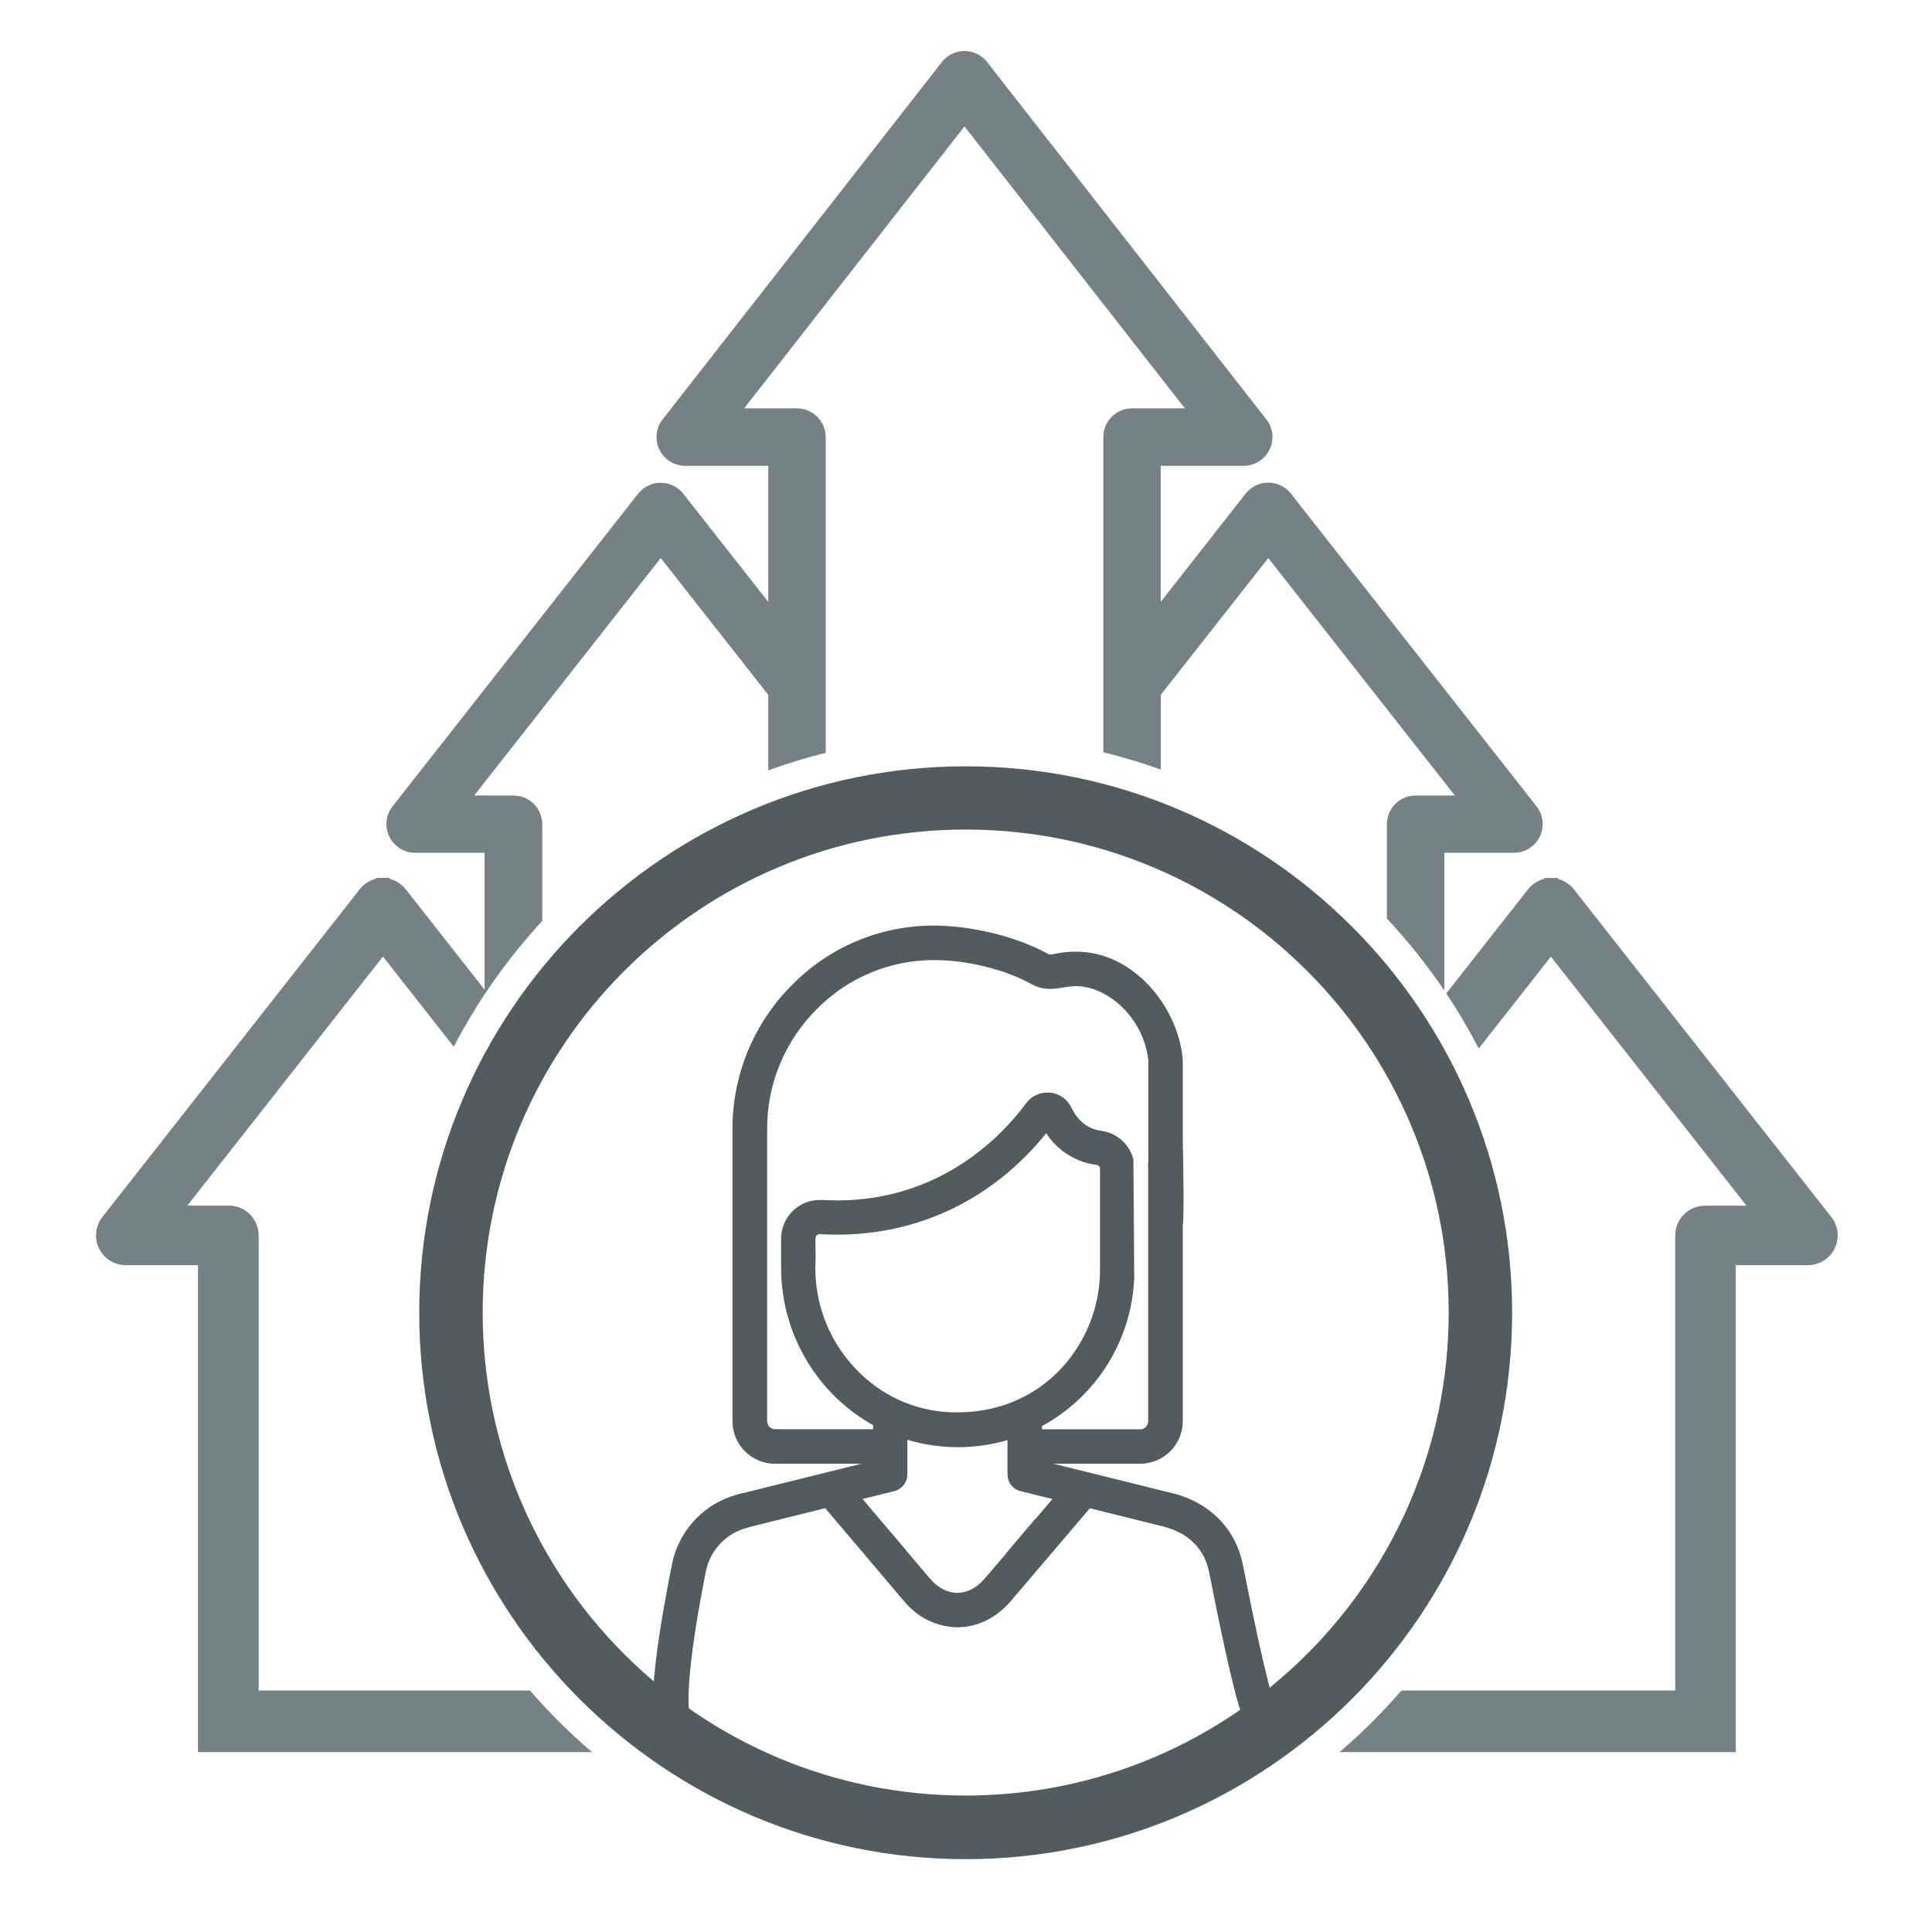
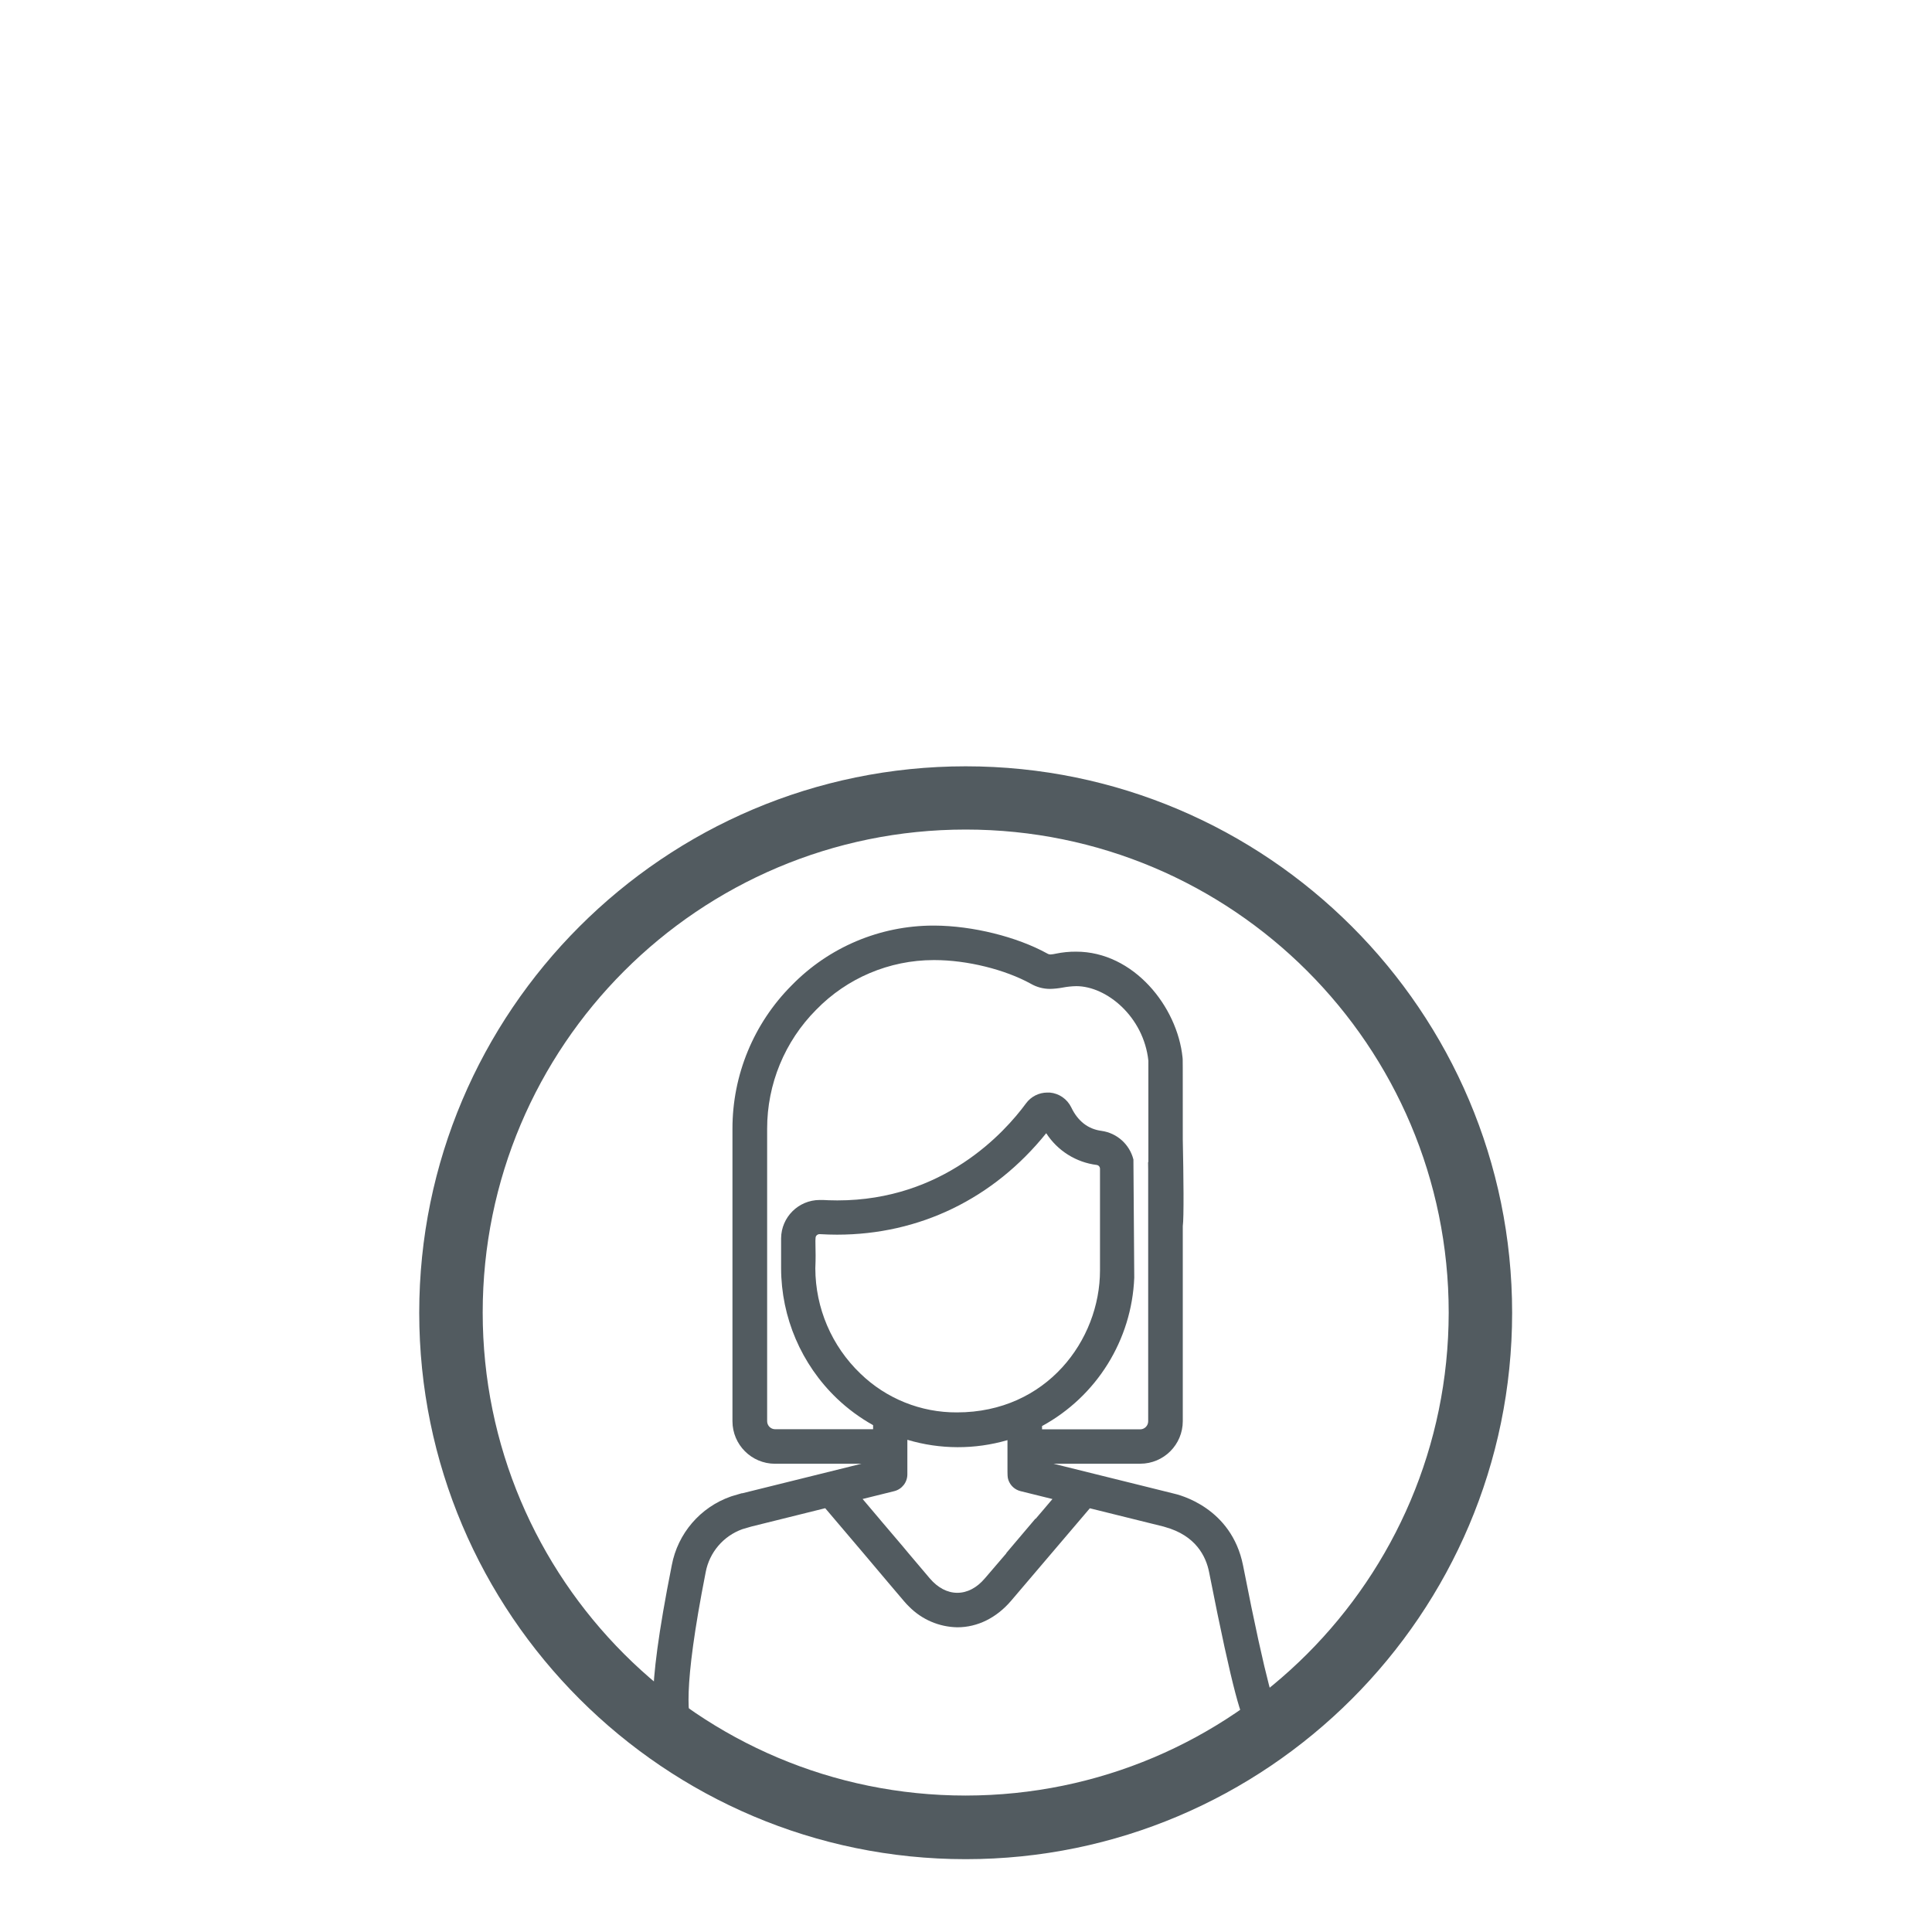
- <svg xmlns="http://www.w3.org/2000/svg" id="Layer_1" data-name="Layer 1" viewBox="0 0 512 512">
-   <defs>
-     <style>.cls-1{fill:#748187;}.cls-2{fill:#525b60;}</style>
-   </defs>
-   <path class="cls-1" d="M140.44,448H68.54V327.39a7.9,7.9,0,0,0-7.9-7.89h-11l51.84-66,18.77,23.89a153.63,153.63,0,0,1,23.45-33.32V218.43a7.61,7.61,0,0,0-7.61-7.61H125.66l49.44-62.93,28.5,36.26v20a154.9,154.9,0,0,1,15.22-4.65V115.83a7.63,7.63,0,0,0-7.61-7.61h-14L255.6,33.5,314,108.22H300a7.62,7.62,0,0,0-7.61,7.61v83.53a152.72,152.72,0,0,1,15.22,4.58V184.15l28.49-36.26,49.45,62.93H375.15a7.62,7.62,0,0,0-7.61,7.61v25a154.81,154.81,0,0,1,15.23,19.08V226H401.2a7.61,7.61,0,0,0,6-12.31l-65.1-82.87a7.63,7.63,0,0,0-12,0L307.6,159.51V123.44h22a7.61,7.61,0,0,0,6-12.29l-74-94.7a7.6,7.6,0,0,0-12,0l-74,94.7a7.6,7.6,0,0,0,6,12.29h22v36.07l-22.51-28.65a7.63,7.63,0,0,0-12,0L104,213.73A7.61,7.61,0,0,0,110,226h18.43v36.28l-20.92-26.63a8,8,0,0,0-4.26-2.76v-.25H99.61v.24a8,8,0,0,0-4.26,2.76L27.14,322.51a7.89,7.89,0,0,0,6.21,12.77H52.46v37.83c0,50.6,0,89.31,0,89.53l0,1.68H156.88A154.09,154.09,0,0,1,140.44,448Z" />
-   <path class="cls-1" d="M485.31,322.51,417.1,235.69a7.92,7.92,0,0,0-4.25-2.76v-.25H409.2v.24a7.92,7.92,0,0,0-4.25,2.76l-21.67,27.58a154.49,154.49,0,0,1,8.6,14.61L411,253.52l51.84,66h-11a7.9,7.9,0,0,0-7.89,7.89v6.42c0,.15,0,15.1,0,41.51V448H371.4A155.12,155.12,0,0,1,355,464.32H460l0-1.67c0-.24,0-47.08,0-99.24V335.28h19.12a7.89,7.89,0,0,0,6.2-12.77Z" />
-   <path class="cls-2" d="M255.92,203.08c-79.86,0-144.82,64.95-144.82,144.81s65,144.81,144.82,144.81,144.81-64.95,144.81-144.81S335.76,203.08,255.92,203.08Zm0,272.76a128,128,0,1,1,128-127.95A128.1,128.1,0,0,1,255.92,475.84Z" />
-   <path class="cls-2" d="M338.86,454.4c-.68-1-3.05-6.87-9.44-39.55-3.07-15.38-16.93-18.74-18.56-19.09l-7.24-1.8-24.45-6.06h23a11.28,11.28,0,0,0,11.28-11.27v-51.7c.32-2.06.2-13.52,0-22.95v-.59c0-20.54,0-21-.06-21.11-1.37-13.56-13-28.08-28.2-28.08a25.39,25.39,0,0,0-5.43.54,8,8,0,0,1-1.35.2,1.61,1.61,0,0,1-.86-.24c-8.06-4.45-19.8-7.36-29.91-7.41h-.34a52.45,52.45,0,0,0-37.51,15.85,53.71,53.71,0,0,0-15.68,38v77.5a11.28,11.28,0,0,0,11.27,11.27h22.9l-31.55,7.82-.17,0-2.61.77-.3.1a24,24,0,0,0-15.62,18.2c-7.24,36.34-5.13,43.25-2.56,44.6,1.27,1.65,5.58,3.08,8,3.08a3.77,3.77,0,0,0,2.78-.94,2.64,2.64,0,0,0,.74-1.94,1.5,1.5,0,0,0-1.71-1.51h-.44a1.21,1.21,0,0,1-1.1-.47c-1.44-1.76-2.94-9.43,3.28-41a15.06,15.06,0,0,1,9.71-11.37l2.35-.69,19.61-4.87c8.52,10,13.57,16,16.63,19.63,4.76,5.63,4.76,5.63,5.51,6.36l.08.08a18.4,18.4,0,0,0,12.8,5.49c5.33,0,10.39-2.5,14.26-7.05l20.85-24.49,19.52,4.84.43.13c8.11,2.26,10.82,7.74,11.65,11.94,6.42,32.61,8.75,39.22,10.09,40.56-.29,3.09-2,4.26-6.12,4.26h-.72l-.3.65-1.56,3.36-.21.46.2.46,1.56,3.54.3.67h.73c9.36,0,15.22-5.46,15.3-14.24C339.73,455.6,339.74,454.62,338.86,454.4ZM304.28,309.94v25.89l0,0v40.83a2.13,2.13,0,0,1-2.13,2.13h-26v-.87a46.92,46.92,0,0,0,24.44-39.31l-.22-31.06v-.13l0-.13a10.17,10.17,0,0,0-8.47-7.6c-3.55-.47-6.25-2.56-8-6.21a7,7,0,0,0-5.7-3.94c-.22,0-.43,0-.65,0a7,7,0,0,0-5.65,2.87c-5.68,7.73-21.92,25.71-50,25.71-1.78,0-3.06-.07-3.75-.11l-.35,0-.6,0A10.24,10.24,0,0,0,207,328.16v7.92a47.91,47.91,0,0,0,14.76,34.5,47.27,47.27,0,0,0,9.62,7.1v1.08H205.43a2.13,2.13,0,0,1-2.13-2.13v-77.5a44.63,44.63,0,0,1,13-31.54,43.47,43.47,0,0,1,31.1-13.16h.23c8.69,0,18.72,2.51,25.54,6.27a10.18,10.18,0,0,0,5.1,1.37,20.55,20.55,0,0,0,3.33-.35,21.5,21.5,0,0,1,3.63-.38c8.05,0,17.86,8.12,19.1,19.76,0,.48,0,7.38,0,18.55v0c0,.13,0,.25,0,.38V308l-.08-.05Zm-88.17,20.28c-.05-2.39,0-2.53.35-2.87a1.08,1.08,0,0,1,.74-.29h.06c1.52.09,3.05.14,4.55.14,21.87,0,41.49-9.54,55.45-26.89a18.68,18.68,0,0,0,13.42,8.42,1,1,0,0,1,.83.93v27c0,18.51-14.18,37.64-37.9,37.64A36.46,36.46,0,0,1,228,364a38.74,38.74,0,0,1-11.93-27.89C216.19,333.4,216.14,331.56,216.11,330.22Zm50.61,81.39L261,418.28c-2.13,2.51-4.66,3.83-7.3,3.83s-5.18-1.33-7.32-3.85l-5.63-6.65h0l-1.54-1.85-5.86-6.89-.33-.4h0l-4.42-5.22,8.39-2.08a4.59,4.59,0,0,0,3.47-4.47v-9.14a46.91,46.91,0,0,0,26.53.09c0,3.31,0,5.42,0,6.87,0,2.72,0,2.94.25,3.72a4.57,4.57,0,0,0,3.22,2.93l8.45,2.09-2.21,2.61-2.22,2.6h-.09l-.34.4-5.84,6.89-1.56,1.85Z" />
+ <svg xmlns="http://www.w3.org/2000/svg" id="el_eM6-y4gHI" data-name="Layer 1" viewBox="0 0 512 512">
+   <style>@-webkit-keyframes kf_el_p2XnO3CIN2_an_8Q31nunjH{77.78%{opacity: 0;}100%{opacity: 1;}0%{opacity: 0;}}@keyframes kf_el_p2XnO3CIN2_an_8Q31nunjH{77.78%{opacity: 0;}100%{opacity: 1;}0%{opacity: 0;}}@-webkit-keyframes kf_el_pwl8kZI3lD_an_wjrbdgcsS{77.78%{opacity: 0;}100%{opacity: 1;}0%{opacity: 0;}}@keyframes kf_el_pwl8kZI3lD_an_wjrbdgcsS{77.78%{opacity: 0;}100%{opacity: 1;}0%{opacity: 0;}}#el_eM6-y4gHI *{-webkit-animation-duration: 9s;animation-duration: 9s;-webkit-animation-iteration-count: 1;animation-iteration-count: 1;-webkit-animation-timing-function: cubic-bezier(0, 0, 1, 1);animation-timing-function: cubic-bezier(0, 0, 1, 1);}#el_pwl8kZI3lD{fill: #748187;-webkit-animation-fill-mode: forwards;animation-fill-mode: forwards;opacity: 0;-webkit-animation-name: kf_el_pwl8kZI3lD_an_wjrbdgcsS;animation-name: kf_el_pwl8kZI3lD_an_wjrbdgcsS;-webkit-animation-timing-function: cubic-bezier(0, 0, 1, 1);animation-timing-function: cubic-bezier(0, 0, 1, 1);}#el_p2XnO3CIN2{fill: #748187;-webkit-animation-fill-mode: forwards;animation-fill-mode: forwards;opacity: 0;-webkit-animation-name: kf_el_p2XnO3CIN2_an_8Q31nunjH;animation-name: kf_el_p2XnO3CIN2_an_8Q31nunjH;-webkit-animation-timing-function: cubic-bezier(0, 0, 1, 1);animation-timing-function: cubic-bezier(0, 0, 1, 1);}#el_TZgQJkj7Dg{fill: #525b60;}#el_GX_NjN9jV1{fill: #525b60;}</style>
+   <path d="M140.44,448H68.54V327.39a7.9,7.9,0,0,0-7.9-7.89h-11l51.84-66,18.77,23.89a153.632,153.632,0,0,1,23.45-33.32V218.43a7.61,7.61,0,0,0-7.61-7.61H125.66l49.44-62.93,28.5,36.26v20a154.891,154.891,0,0,1,15.22-4.65V115.83a7.63,7.63,0,0,0-7.61-7.61h-14L255.6,33.5,314,108.22H300a7.62,7.62,0,0,0-7.61,7.61v83.53a152.735,152.735,0,0,1,15.22,4.58V184.15l28.49-36.26,49.45,62.93h-10.4a7.62,7.62,0,0,0-7.61,7.61v25a154.814,154.814,0,0,1,15.23,19.08V226H401.2a7.61,7.61,0,0,0,6-12.31l-65.1-82.87a7.63,7.63,0,0,0-12,0l-22.5,28.69V123.44h22a7.61,7.61,0,0,0,6-12.29l-74-94.7a7.6,7.6,0,0,0-12,0l-74,94.7a7.6,7.6,0,0,0,6,12.29h22v36.07l-22.51-28.65a7.63,7.63,0,0,0-12,0L104,213.73A7.61,7.61,0,0,0,110,226h18.43v36.28l-20.92-26.63a8,8,0,0,0-4.26-2.76v-.25H99.61v.24a8,8,0,0,0-4.26,2.76L27.14,322.51a7.89,7.89,0,0,0,6.21,12.77H52.46V464.32H156.88A154.088,154.088,0,0,1,140.44,448Z" id="el_pwl8kZI3lD" />
+   <path d="M485.31,322.51,417.1,235.69a7.92,7.92,0,0,0-4.25-2.76v-.25H409.2v.24a7.92,7.92,0,0,0-4.25,2.76l-21.67,27.58a154.496,154.496,0,0,1,8.6,14.61L411,253.52l51.84,66h-11a7.9,7.9,0,0,0-7.89,7.89V448H371.4A155.123,155.123,0,0,1,355,464.32H460V335.28h19.12a7.89,7.89,0,0,0,6.2-12.77Z" id="el_p2XnO3CIN2" />
+   <path d="M255.92,203.08c-79.86,0-144.82,64.95-144.82,144.81s65,144.81,144.82,144.81,144.81-64.95,144.81-144.81S335.76,203.08,255.92,203.08Zm0,272.76a128,128,0,1,1,128-128v.05a128.1,128.1,0,0,1-128,127.95Z" id="el_TZgQJkj7Dg" />
+   <path d="M338.86,454.4c-.68-1-3.05-6.87-9.44-39.55-3.07-15.38-16.93-18.74-18.56-19.09l-7.24-1.8-24.45-6.06h23a11.28,11.28,0,0,0,11.28-11.27v-51.7c.32-2.06.2-13.52,0-22.95v-.59c0-20.54,0-21-.06-21.11-1.37-13.56-13-28.08-28.2-28.08a25.391,25.391,0,0,0-5.43.54,8.002,8.002,0,0,1-1.35.2,1.61,1.61,0,0,1-.86-.24c-8.06-4.45-19.8-7.36-29.91-7.41h-.34a52.45,52.45,0,0,0-37.51,15.85,53.71,53.71,0,0,0-15.68,38v77.5a11.28,11.28,0,0,0,11.27,11.27h22.9l-31.55,7.82h-.17l-2.61.77-.3.1a24,24,0,0,0-15.62,18.2c-7.24,36.34-5.13,43.25-2.56,44.6,1.27,1.65,5.58,3.08,8,3.08a3.77,3.77,0,0,0,2.78-.94,2.64,2.64,0,0,0,.74-1.94,1.5,1.5,0,0,0-1.71-1.51h-.44a1.21,1.21,0,0,1-1.1-.47c-1.44-1.76-2.94-9.43,3.28-41a15.06,15.06,0,0,1,9.71-11.37l2.35-.69,19.61-4.87c8.52,10,13.57,16,16.63,19.63,4.76,5.63,4.76,5.63,5.51,6.36l.08.08a18.4,18.4,0,0,0,12.8,5.49c5.33,0,10.39-2.5,14.26-7.05l20.85-24.49,19.52,4.84.43.13c8.11,2.26,10.82,7.74,11.65,11.94,6.42,32.61,8.75,39.22,10.09,40.56-.29,3.09-2,4.26-6.12,4.26h-.72l-.3.65-1.56,3.36-.21.46.2.46,1.56,3.54.3.67h.73c9.36,0,15.22-5.46,15.3-14.24C339.73,455.6,339.74,454.62,338.86,454.4ZM304.28,309.94v25.89h0v40.83a2.13,2.13,0,0,1-2.13,2.13h-26v-.87a46.92,46.92,0,0,0,24.44-39.31l-.22-31.06v-.26a10.17,10.17,0,0,0-8.47-7.6c-3.55-.47-6.25-2.56-8-6.21a7,7,0,0,0-5.7-3.94h-.65a7,7,0,0,0-5.65,2.87c-5.68,7.73-21.92,25.71-50,25.71-1.78,0-3.06-.07-3.75-.11h-.95A10.24,10.24,0,0,0,207,328.16v7.92a47.91,47.91,0,0,0,14.76,34.5,47.267,47.267,0,0,0,9.62,7.1v1.08H205.43a2.13,2.13,0,0,1-2.13-2.13h0v-77.5a44.63,44.63,0,0,1,13-31.54,43.47,43.47,0,0,1,31.1-13.16h.23c8.69,0,18.72,2.51,25.54,6.27a10.18,10.18,0,0,0,5.1,1.37,20.557,20.557,0,0,0,3.33-.35,21.487,21.487,0,0,1,3.63-.38c8.05,0,17.86,8.12,19.1,19.76v18.55h0V308l-.08-.05Zm-88.17,20.28c-.05-2.39,0-2.53.35-2.87a1.08,1.08,0,0,1,.74-.29h.06c1.52.09,3.05.14,4.55.14,21.87,0,41.49-9.54,55.45-26.89a18.68,18.68,0,0,0,13.42,8.42,1,1,0,0,1,.83.93v27c0,18.51-14.18,37.64-37.9,37.64A36.46,36.46,0,0,1,228,364a38.74,38.74,0,0,1-11.93-27.89C216.19,333.4,216.14,331.56,216.11,330.22Zm50.61,81.39L261,418.28c-2.13,2.51-4.66,3.83-7.3,3.83s-5.18-1.33-7.32-3.85l-5.63-6.65h0l-1.54-1.85-5.86-6.89-.33-.4h0l-4.42-5.22,8.39-2.08a4.59,4.59,0,0,0,3.47-4.47v-9.14a46.911,46.911,0,0,0,26.53.09v6.87c0,2.72,0,2.94.25,3.72a4.57,4.57,0,0,0,3.22,2.93l8.45,2.09-2.21,2.61-2.22,2.6h-.09l-.34.4-5.84,6.89-1.56,1.85Z" id="el_GX_NjN9jV1" />
</svg>
